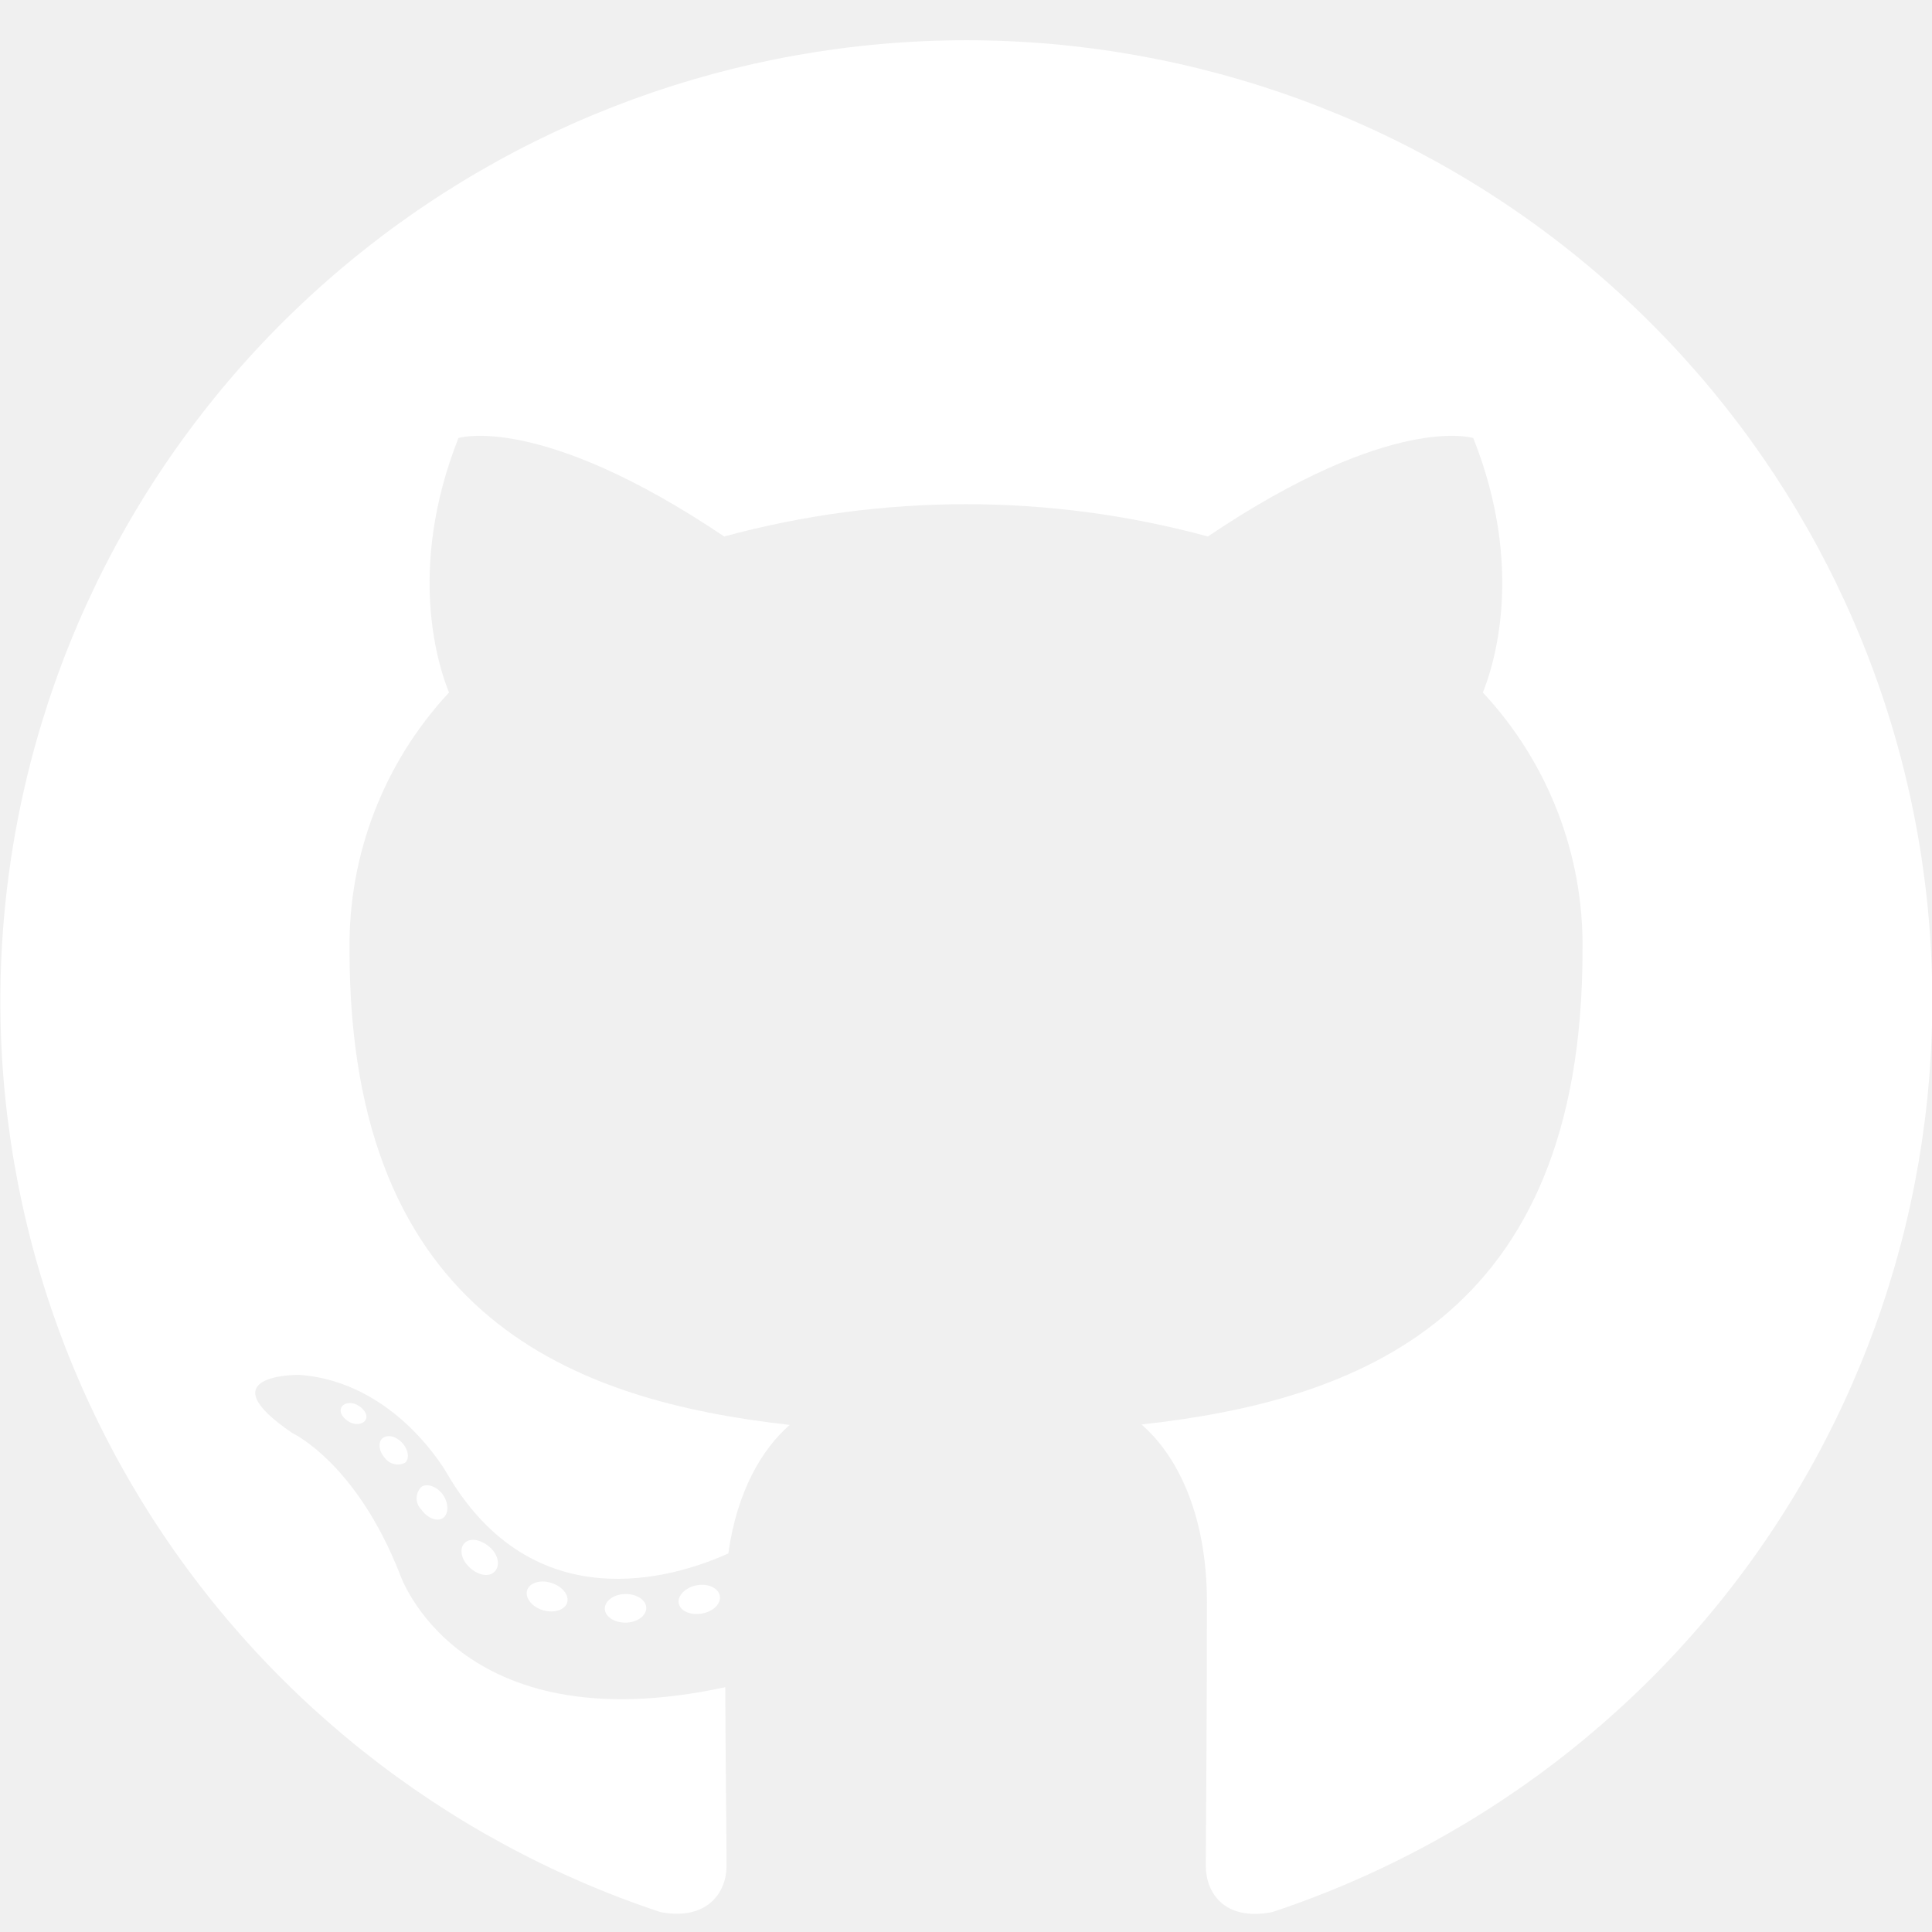
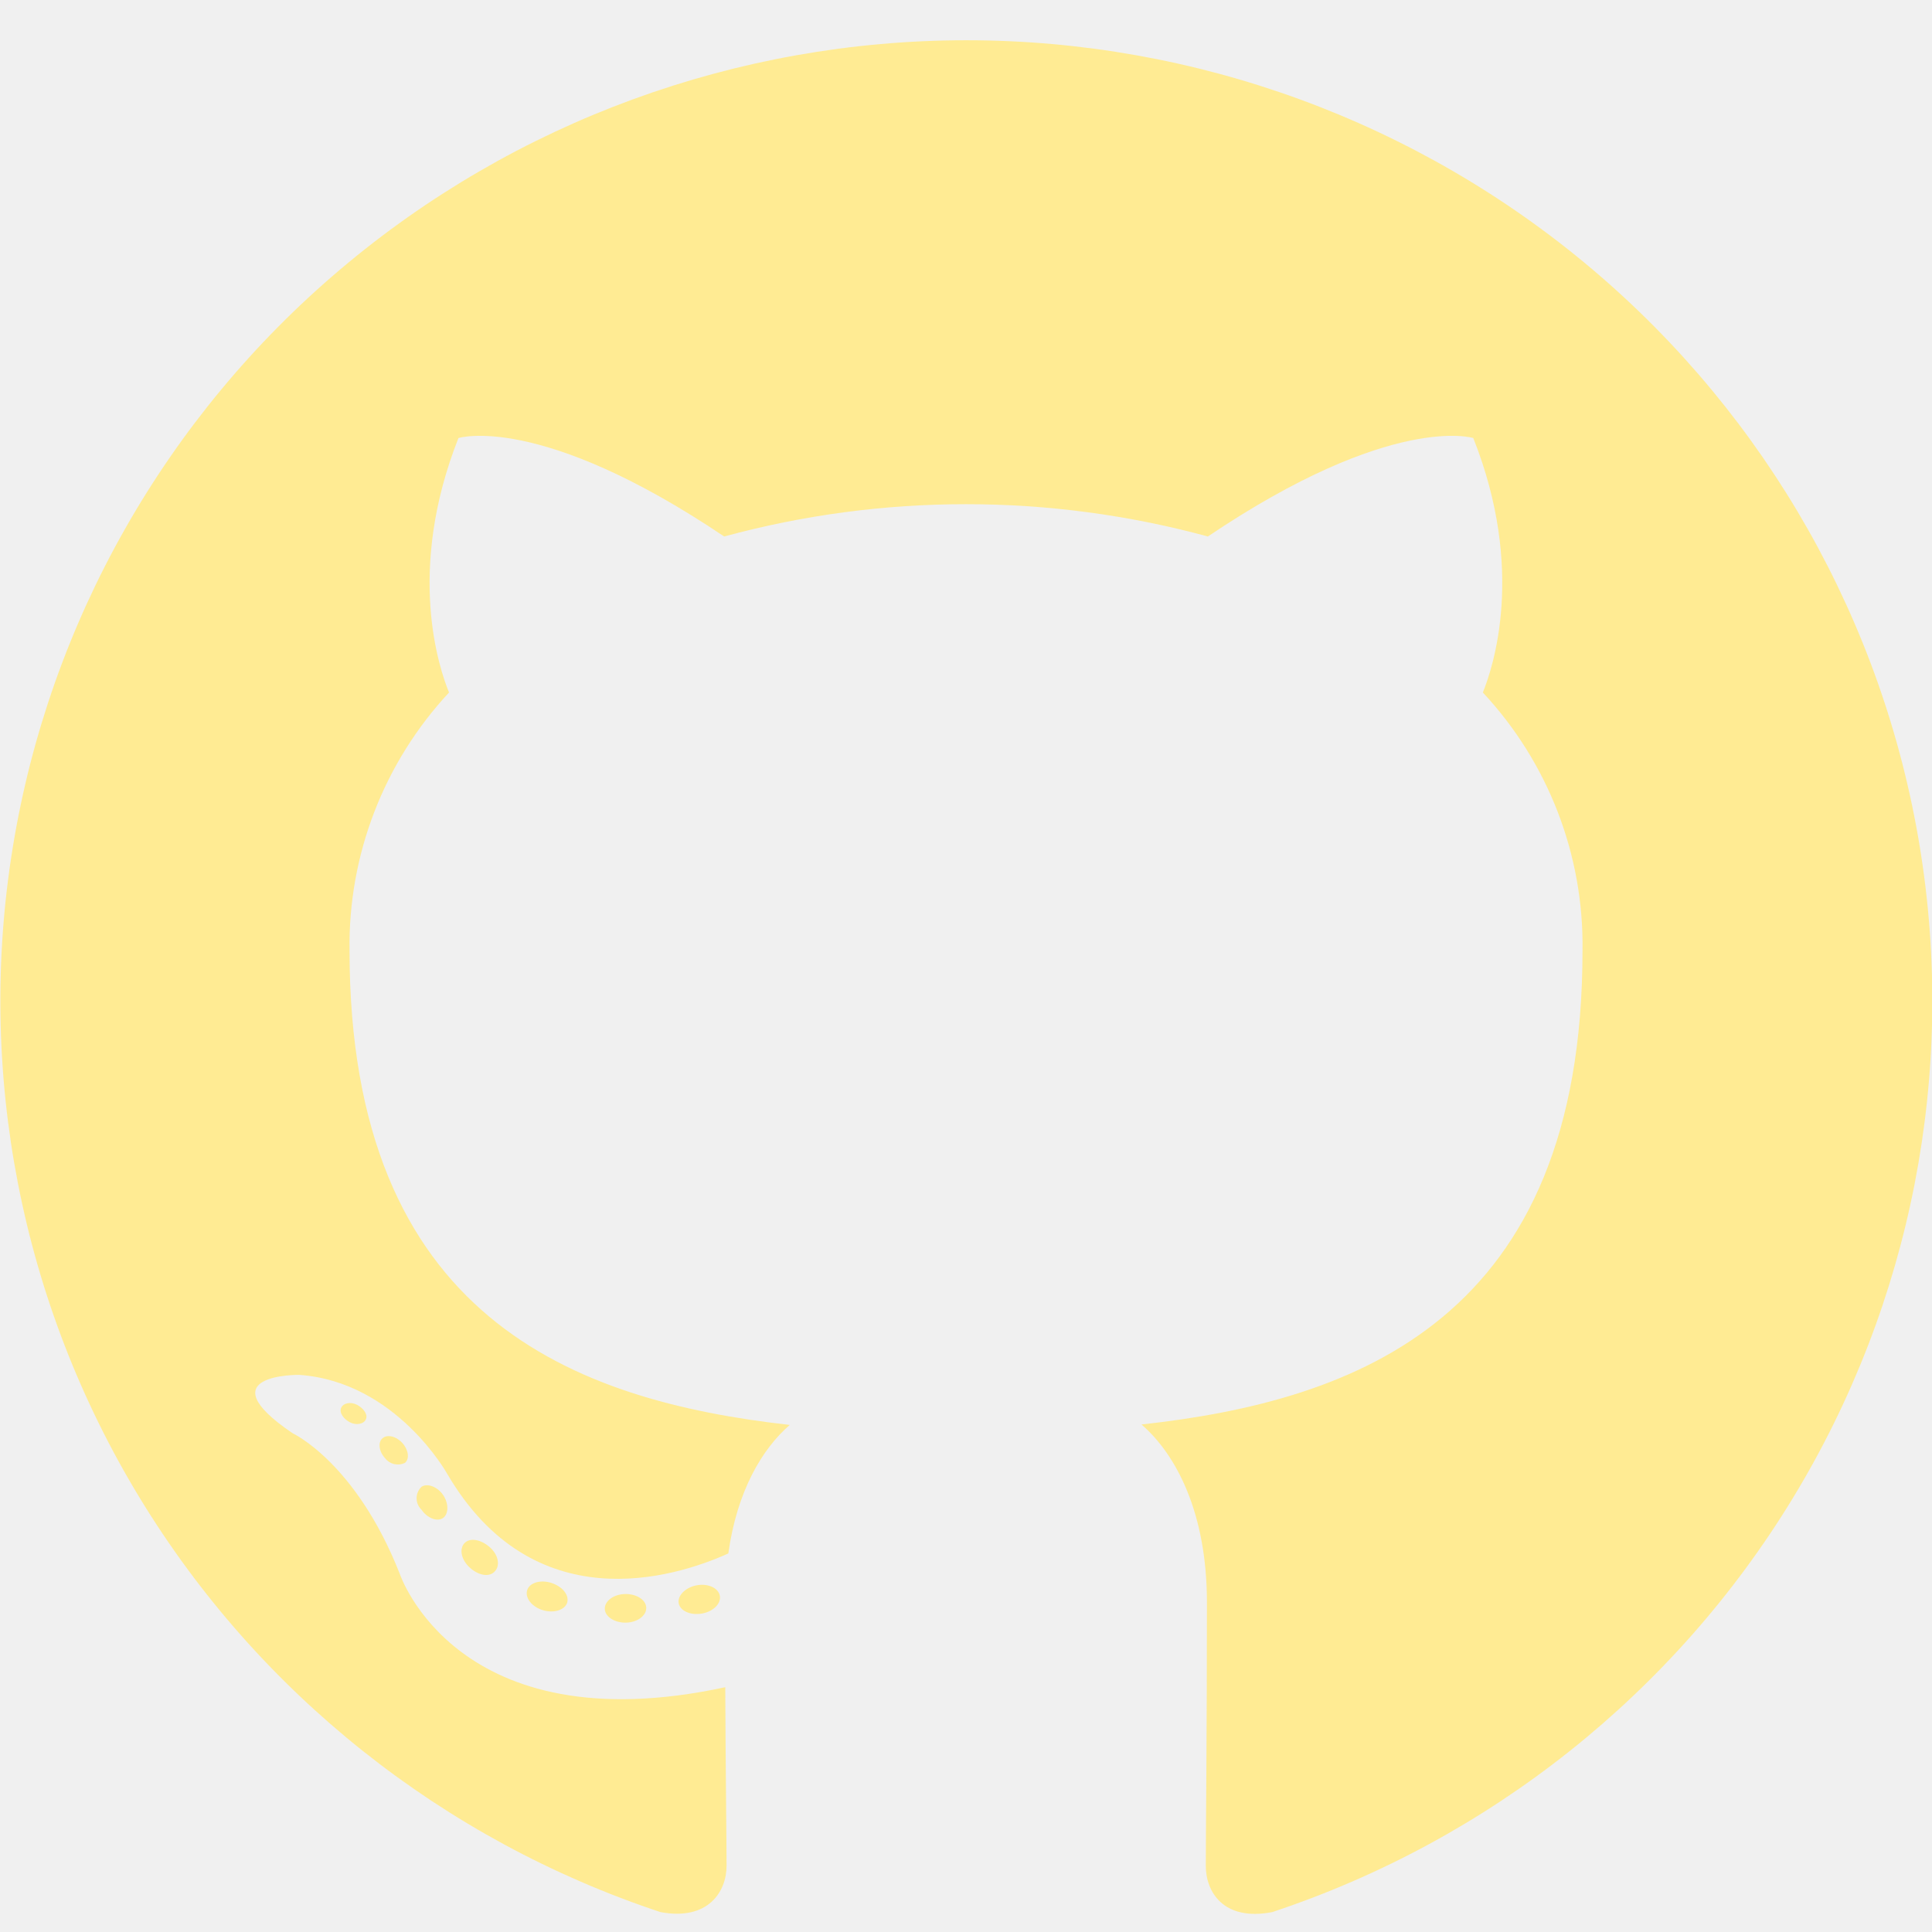
<svg xmlns="http://www.w3.org/2000/svg" width="48" height="48" viewBox="0 0 48 48" fill="none">
  <g clip-path="url(#clip0_910_44)">
-     <path fill-rule="evenodd" clip-rule="evenodd" d="M24 1C18.303 1.003 12.792 3.021 8.454 6.693C4.115 10.365 1.232 15.452 0.319 21.044C-0.594 26.636 0.524 32.368 3.472 37.216C6.42 42.064 11.006 45.712 16.41 47.506C17.602 47.727 18.051 46.988 18.051 46.36C18.051 45.732 18.027 43.91 18.019 41.918C11.343 43.361 9.932 39.101 9.932 39.101C8.843 36.335 7.269 35.608 7.269 35.608C5.091 34.13 7.432 34.158 7.432 34.158C9.845 34.328 11.112 36.619 11.112 36.619C13.25 40.267 16.728 39.212 18.095 38.595C18.309 37.05 18.933 35.999 19.621 35.402C14.288 34.802 8.684 32.755 8.684 23.611C8.651 21.239 9.536 18.946 11.156 17.205C10.91 16.605 10.087 14.178 11.39 10.883C11.39 10.883 13.405 10.243 17.992 13.329C21.925 12.259 26.076 12.259 30.009 13.329C34.592 10.243 36.603 10.883 36.603 10.883C37.91 14.171 37.087 16.597 36.841 17.205C38.466 18.946 39.353 21.244 39.317 23.619C39.317 32.782 33.702 34.802 28.36 35.391C29.219 36.133 29.986 37.584 29.986 39.812C29.986 43.005 29.958 45.574 29.958 46.36C29.958 46.996 30.391 47.739 31.607 47.506C37.012 45.711 41.598 42.063 44.546 37.215C47.494 32.366 48.611 26.633 47.697 21.04C46.783 15.448 43.899 10.361 39.559 6.689C35.219 3.018 29.707 1.001 24.009 1H24Z" fill="white" />
-     <path d="M16.056 39.95C16.056 40.144 15.833 40.31 15.547 40.314C15.261 40.318 15.026 40.16 15.026 39.966C15.026 39.773 15.249 39.607 15.535 39.603C15.821 39.599 16.056 39.753 16.056 39.95Z" fill="white" />
-     <path d="M17.884 39.646C17.92 39.84 17.721 40.041 17.435 40.089C17.149 40.136 16.898 40.022 16.862 39.832C16.827 39.642 17.033 39.437 17.311 39.386C17.59 39.334 17.848 39.453 17.884 39.646Z" fill="white" />
-     <path d="M14.092 39.816C14.033 40.002 13.762 40.085 13.492 40.006C13.222 39.927 13.043 39.706 13.095 39.516C13.146 39.326 13.421 39.239 13.695 39.326C13.969 39.413 14.144 39.623 14.092 39.816Z" fill="white" />
-     <path d="M12.292 39.042C12.161 39.188 11.895 39.148 11.676 38.951C11.457 38.753 11.406 38.484 11.537 38.342C11.668 38.2 11.934 38.239 12.161 38.433C12.387 38.627 12.431 38.899 12.292 39.042Z" fill="white" />
-     <path d="M11.008 37.714C10.861 37.817 10.611 37.714 10.472 37.508C10.434 37.472 10.403 37.427 10.382 37.379C10.361 37.33 10.35 37.277 10.35 37.224C10.35 37.171 10.361 37.118 10.382 37.069C10.403 37.02 10.434 36.976 10.472 36.939C10.619 36.841 10.869 36.939 11.008 37.141C11.148 37.343 11.152 37.611 11.008 37.714Z" fill="white" />
-     <path d="M10.063 36.343C9.98 36.384 9.886 36.395 9.796 36.375C9.706 36.355 9.626 36.304 9.57 36.232C9.415 36.066 9.383 35.837 9.502 35.734C9.621 35.632 9.836 35.679 9.991 35.845C10.146 36.011 10.182 36.24 10.063 36.343Z" fill="white" />
-     <path d="M9.089 35.264C9.037 35.383 8.846 35.418 8.691 35.335C8.536 35.252 8.421 35.098 8.477 34.975C8.533 34.853 8.719 34.821 8.874 34.904C9.029 34.987 9.148 35.145 9.089 35.264Z" fill="white" />
+     <path fill-rule="evenodd" clip-rule="evenodd" d="M24 1C18.303 1.003 12.792 3.021 8.454 6.693C4.115 10.365 1.232 15.452 0.319 21.044C-0.594 26.636 0.524 32.368 3.472 37.216C6.42 42.064 11.006 45.712 16.41 47.506C17.602 47.727 18.051 46.988 18.051 46.36C18.051 45.732 18.027 43.91 18.019 41.918C11.343 43.361 9.932 39.101 9.932 39.101C8.843 36.335 7.269 35.608 7.269 35.608C5.091 34.13 7.432 34.158 7.432 34.158C9.845 34.328 11.112 36.619 11.112 36.619C13.25 40.267 16.728 39.212 18.095 38.595C18.309 37.05 18.933 35.999 19.621 35.402C14.288 34.802 8.684 32.755 8.684 23.611C8.651 21.239 9.536 18.946 11.156 17.205C10.91 16.605 10.087 14.178 11.39 10.883C11.39 10.883 13.405 10.243 17.992 13.329C21.925 12.259 26.076 12.259 30.009 13.329C34.592 10.243 36.603 10.883 36.603 10.883C37.91 14.171 37.087 16.597 36.841 17.205C38.466 18.946 39.353 21.244 39.317 23.619C39.317 32.782 33.702 34.802 28.36 35.391C29.219 36.133 29.986 37.584 29.986 39.812C29.986 43.005 29.958 45.574 29.958 46.36C29.958 46.996 30.391 47.739 31.607 47.506C37.012 45.711 41.598 42.063 44.546 37.215C47.494 32.366 48.611 26.633 47.697 21.04C46.783 15.448 43.899 10.361 39.559 6.689C35.219 3.018 29.707 1.001 24.009 1H24Z" fill="#ffeb93" />
+     <path d="M16.056 39.95C16.056 40.144 15.833 40.31 15.547 40.314C15.261 40.318 15.026 40.16 15.026 39.966C15.026 39.773 15.249 39.607 15.535 39.603C15.821 39.599 16.056 39.753 16.056 39.95Z" fill="#ffeb93" />
+     <path d="M17.884 39.646C17.92 39.84 17.721 40.041 17.435 40.089C17.149 40.136 16.898 40.022 16.862 39.832C16.827 39.642 17.033 39.437 17.311 39.386C17.59 39.334 17.848 39.453 17.884 39.646Z" fill="#ffeb93" />
+     <path d="M14.092 39.816C14.033 40.002 13.762 40.085 13.492 40.006C13.222 39.927 13.043 39.706 13.095 39.516C13.146 39.326 13.421 39.239 13.695 39.326C13.969 39.413 14.144 39.623 14.092 39.816Z" fill="#ffeb93" />
+     <path d="M12.292 39.042C12.161 39.188 11.895 39.148 11.676 38.951C11.457 38.753 11.406 38.484 11.537 38.342C11.668 38.2 11.934 38.239 12.161 38.433C12.387 38.627 12.431 38.899 12.292 39.042Z" fill="#ffeb93" />
+     <path d="M11.008 37.714C10.861 37.817 10.611 37.714 10.472 37.508C10.434 37.472 10.403 37.427 10.382 37.379C10.361 37.33 10.35 37.277 10.35 37.224C10.35 37.171 10.361 37.118 10.382 37.069C10.403 37.02 10.434 36.976 10.472 36.939C10.619 36.841 10.869 36.939 11.008 37.141C11.148 37.343 11.152 37.611 11.008 37.714Z" fill="#ffeb93" />
+     <path d="M10.063 36.343C9.98 36.384 9.886 36.395 9.796 36.375C9.706 36.355 9.626 36.304 9.57 36.232C9.415 36.066 9.383 35.837 9.502 35.734C9.621 35.632 9.836 35.679 9.991 35.845C10.146 36.011 10.182 36.24 10.063 36.343Z" fill="#ffeb93" />
+     <path d="M9.089 35.264C9.037 35.383 8.846 35.418 8.691 35.335C8.536 35.252 8.421 35.098 8.477 34.975C8.533 34.853 8.719 34.821 8.874 34.904C9.029 34.987 9.148 35.145 9.089 35.264Z" fill="#ffeb93" />
  </g>
  <defs>
    <clipPath id="clip0_910_44">
-       <rect width="48" height="48" fill="white" />
+       <rect width="48" height="48" fill="#ffeb93" />
    </clipPath>
  </defs>
</svg>
